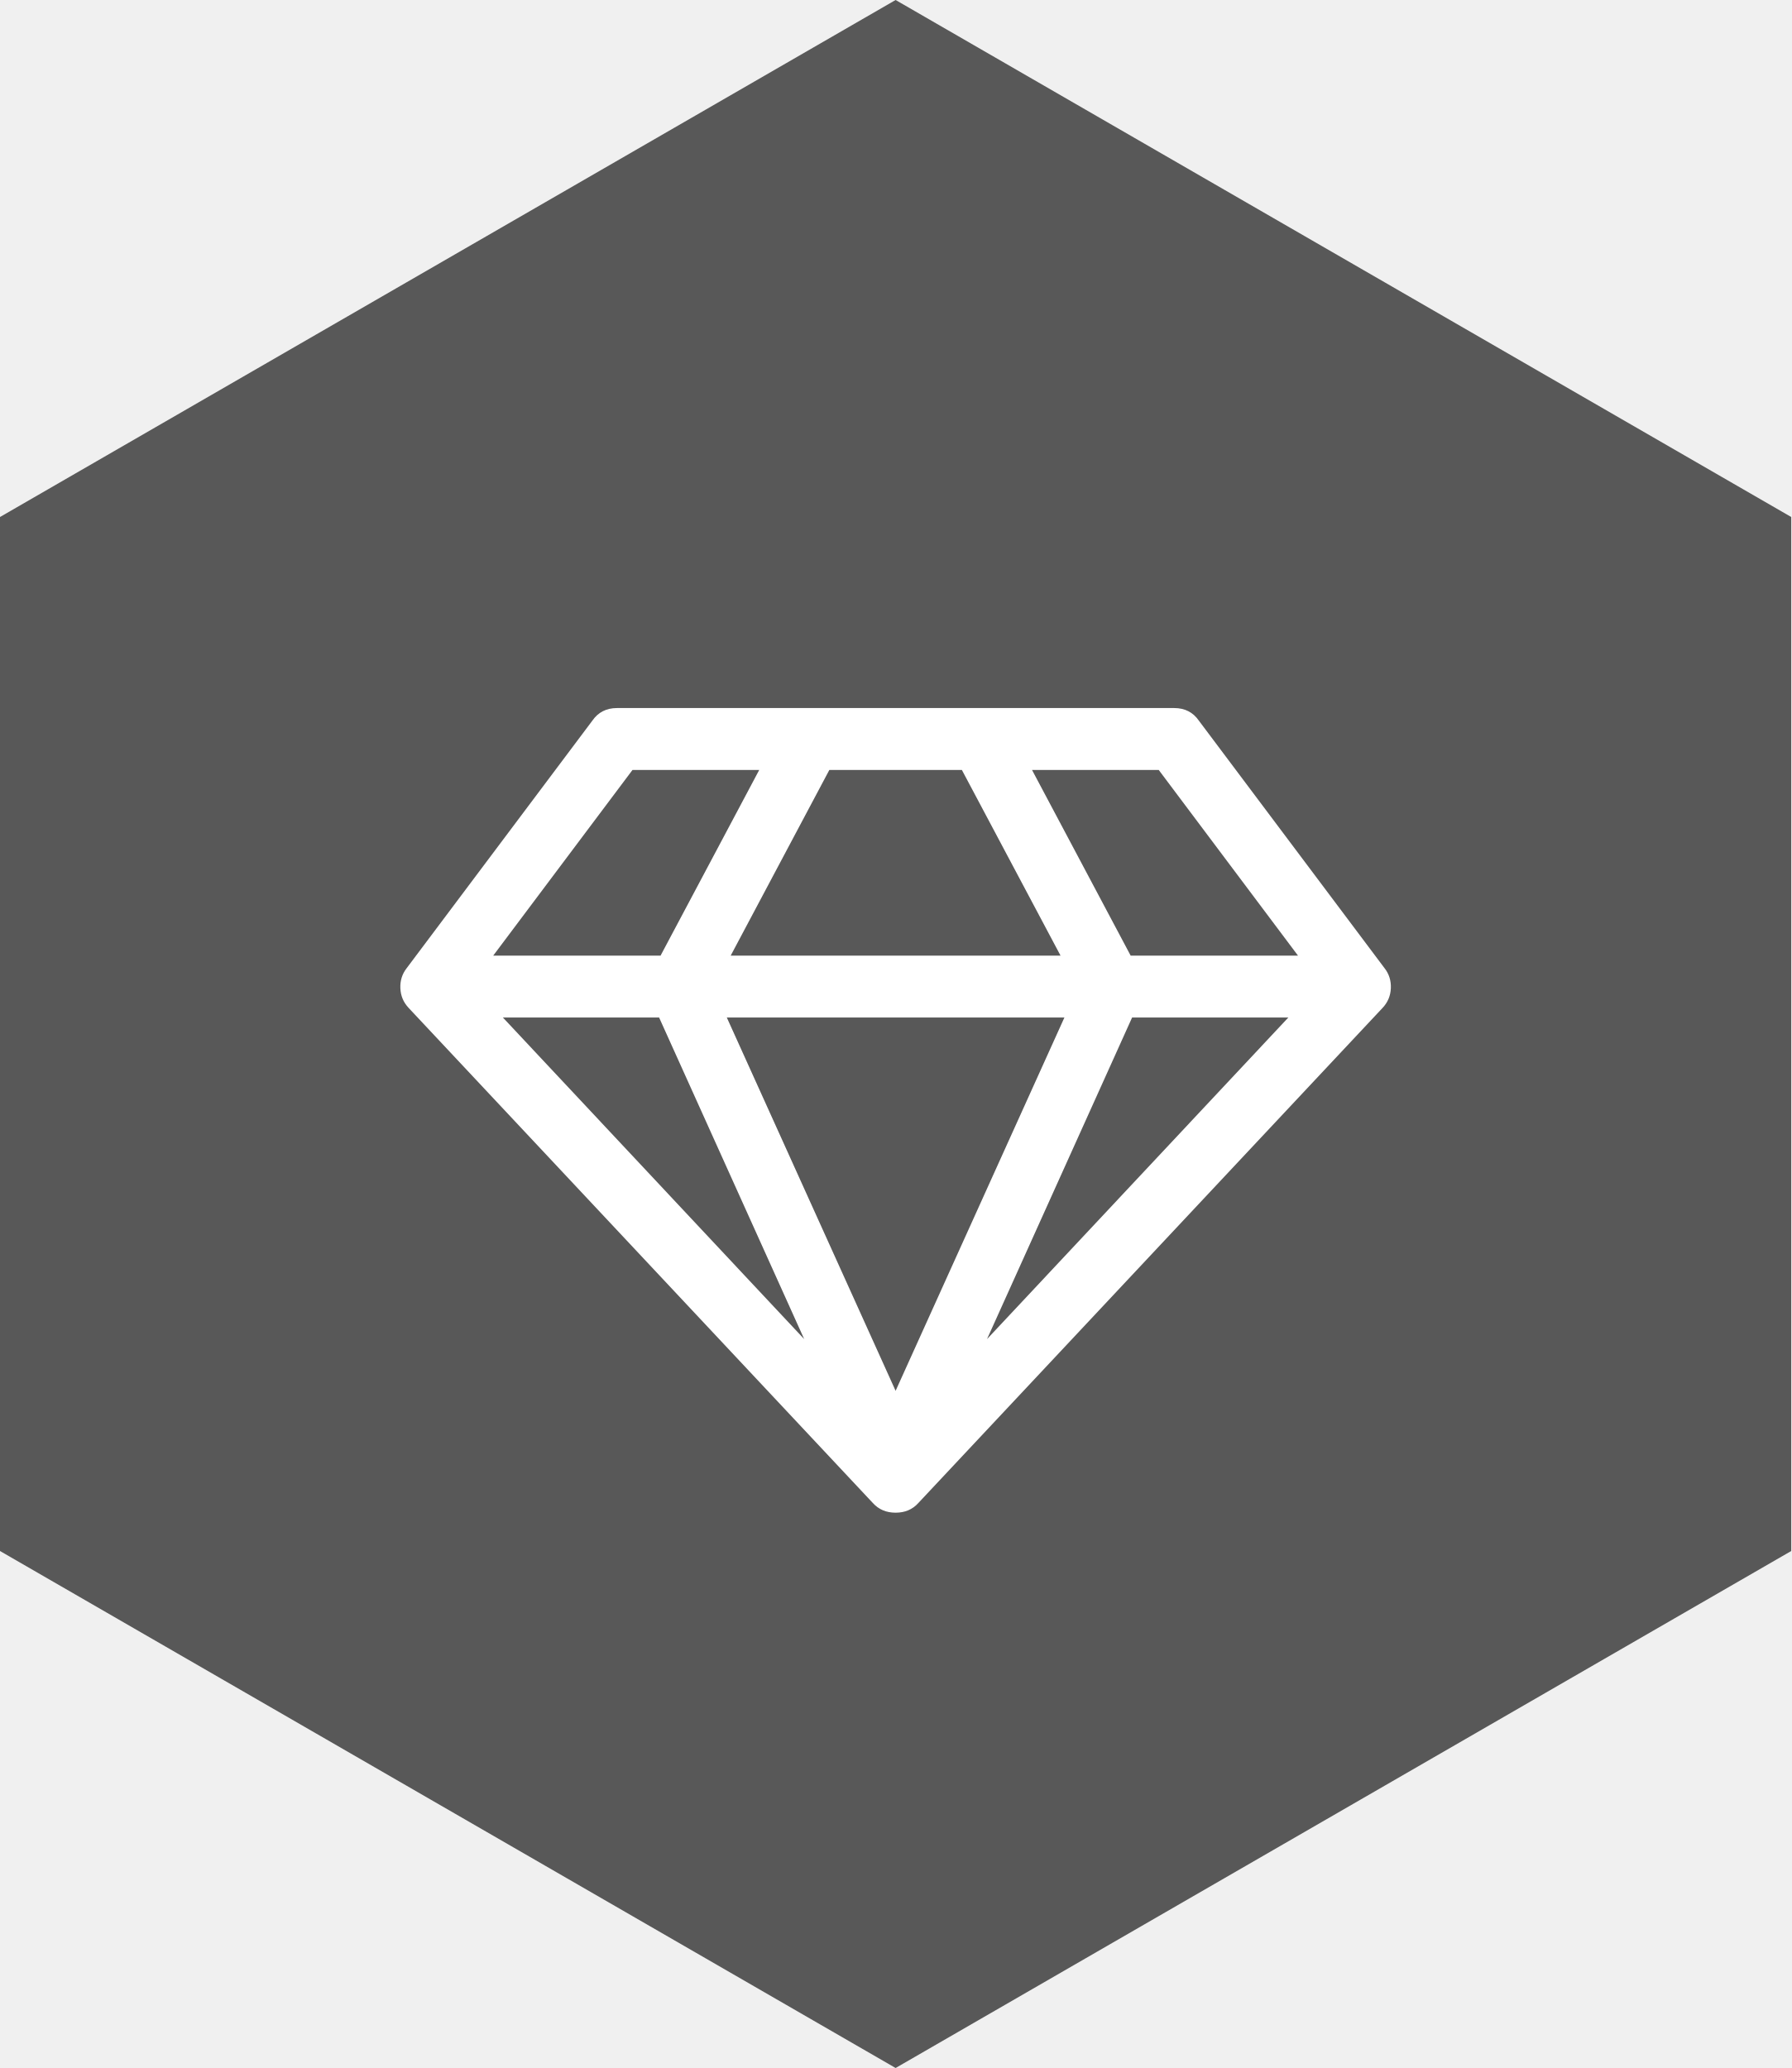
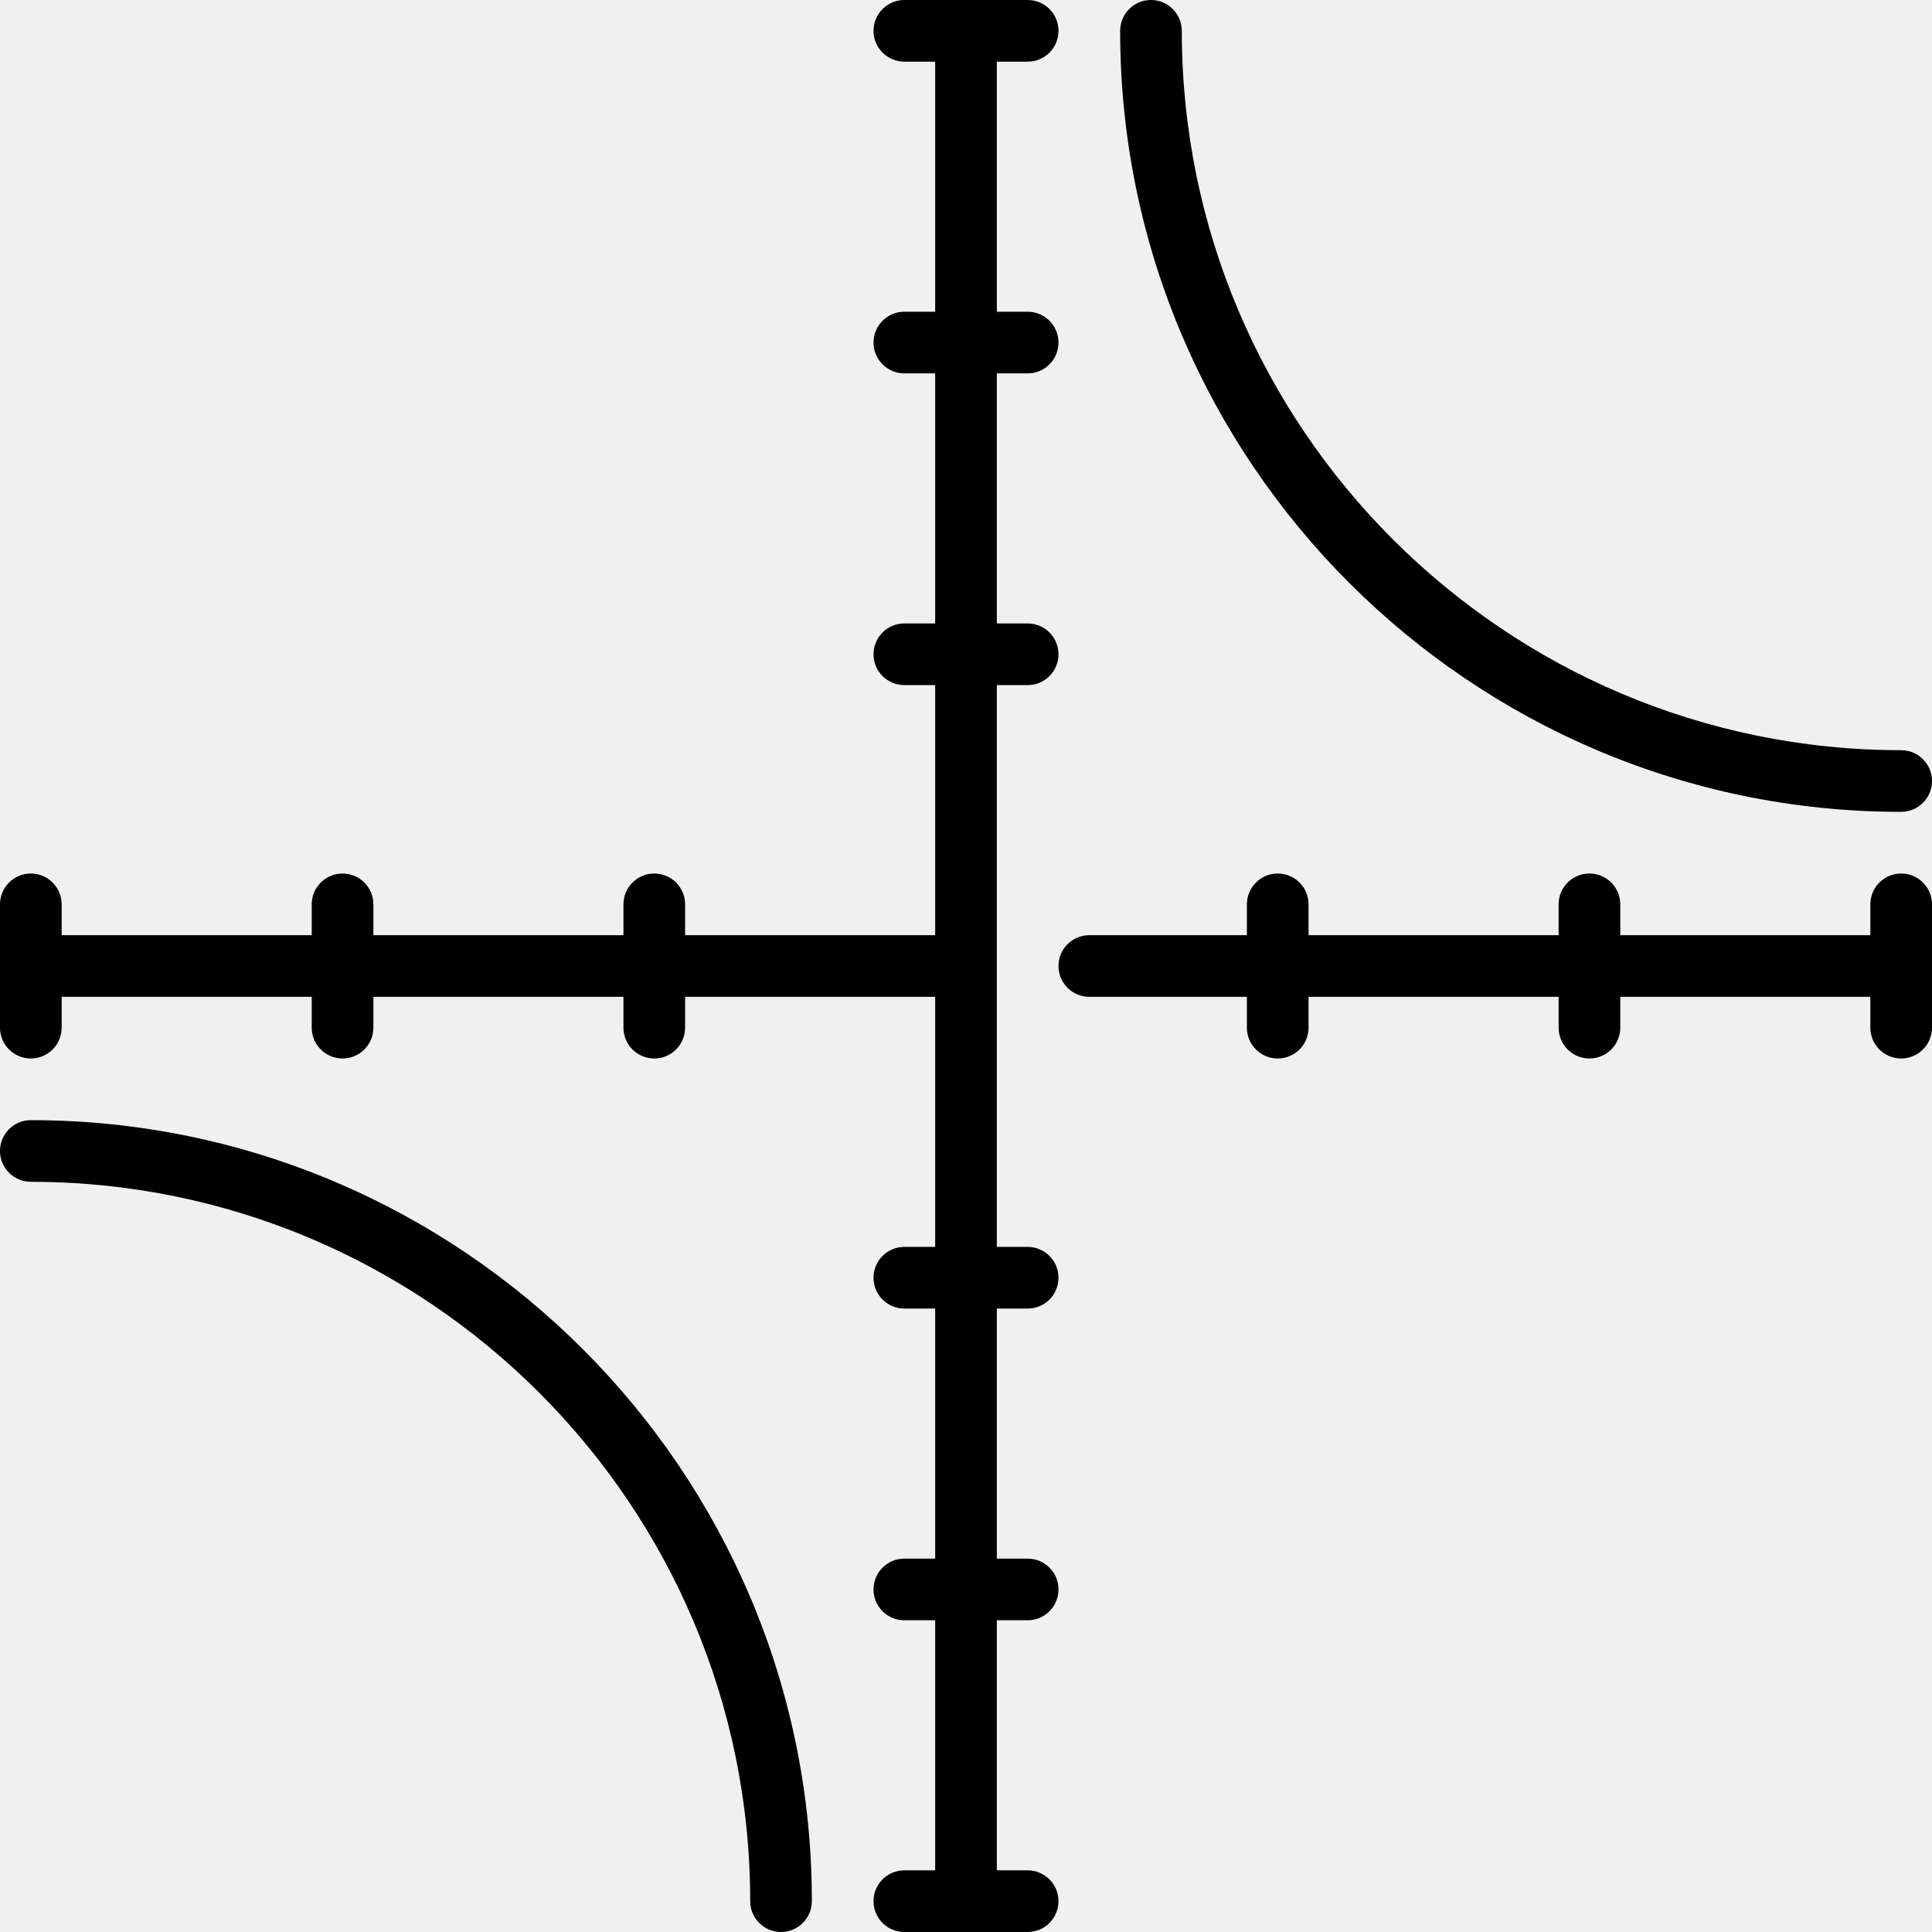
- <svg xmlns="http://www.w3.org/2000/svg" version="1.1" id="Layer_1" x="0px" y="0px" width="149.167px" height="172.243px" viewBox="0 0 149.167 172.243" enable-background="new 0 0 149.167 172.243" xml:space="preserve">
-   <polygon fill="#585858" points="149.167,129.183 74.583,172.243 0,129.183 0,43.061 74.583,0 149.167,43.061 " />
-   <path fill="#FFFFFF" d="M41.88,84.75l25.09,26.783L54.889,84.75H41.88z M74.583,115.841L88.64,84.75H60.527L74.583,115.841z   M55.009,79.594l8.217-15.466H52.673l-11.6,15.466H55.009z M82.196,111.533l25.091-26.783h-13.01L82.196,111.533z M60.849,79.594  h27.469l-8.217-15.466H69.065L60.849,79.594z M94.157,79.594h13.936L96.494,64.128H85.942L94.157,79.594z M99.835,60.02  l15.467,20.621c0.376,0.483,0.55,1.04,0.523,1.671c-0.027,0.632-0.257,1.174-0.686,1.632l-38.664,41.243  c-0.483,0.536-1.113,0.804-1.893,0.804c-0.778,0-1.408-0.268-1.892-0.804L34.026,83.944c-0.429-0.457-0.658-1-0.685-1.632  c-0.027-0.631,0.147-1.188,0.523-1.671L49.331,60.02c0.484-0.699,1.168-1.047,2.054-1.047h46.398  C98.667,58.973,99.353,59.322,99.835,60.02z" />
+ <svg xmlns="http://www.w3.org/2000/svg" version="1.1" viewBox="0 0 470 470" enable-background="new 0 0 470 470">
+   <g>
+     <path d="m462.5,197.5c4.143,0 7.5-3.358 7.5-7.5s-3.357-7.5-7.5-7.5c-96.495,0-175-78.505-175-175 0-4.142-3.357-7.5-7.5-7.5s-7.5,3.358-7.5,7.5c0,104.767 85.233,190 190,190z" />
+     <path d="m7.5,272.5c-4.143,0-7.5,3.358-7.5,7.5s3.357,7.5 7.5,7.5c96.495,0 175,78.505 175,175 0,4.142 3.357,7.5 7.5,7.5s7.5-3.358 7.5-7.5c0-104.767-85.233-190-190-190z" />
+     <path d="M250,318.333c4.143,0,7.5-3.358,7.5-7.5s-3.357-7.5-7.5-7.5h-7.5V166.667h7.5c4.143,0,7.5-3.358,7.5-7.5   s-3.357-7.5-7.5-7.5h-7.5V90.833h7.5c4.143,0,7.5-3.358,7.5-7.5s-3.357-7.5-7.5-7.5h-7.5V15h7.5c4.143,0,7.5-3.358,7.5-7.5   S254.143,0,250,0h-30c-4.143,0-7.5,3.358-7.5,7.5s3.357,7.5,7.5,7.5h7.5v60.833H220c-4.143,0-7.5,3.358-7.5,7.5s3.357,7.5,7.5,7.5   h7.5v60.833H220c-4.143,0-7.5,3.358-7.5,7.5s3.357,7.5,7.5,7.5h7.5V227.5h-60.833V220c0-4.142-3.357-7.5-7.5-7.5   s-7.5,3.358-7.5,7.5v7.5H90.833V220c0-4.142-3.357-7.5-7.5-7.5s-7.5,3.358-7.5,7.5v7.5H15V220c0-4.142-3.357-7.5-7.5-7.5   S0,215.858,0,220v30c0,4.142,3.357,7.5,7.5,7.5s7.5-3.358,7.5-7.5v-7.5h60.833v7.5c0,4.142,3.357,7.5,7.5,7.5s7.5-3.358,7.5-7.5   v-7.5h60.834v7.5c0,4.142,3.357,7.5,7.5,7.5s7.5-3.358,7.5-7.5v-7.5H227.5v60.833H220c-4.143,0-7.5,3.358-7.5,7.5   s3.357,7.5,7.5,7.5h7.5v60.833H220c-4.143,0-7.5,3.358-7.5,7.5s3.357,7.5,7.5,7.5h7.5V455H220c-4.143,0-7.5,3.358-7.5,7.5   s3.357,7.5,7.5,7.5h30c4.143,0,7.5-3.358,7.5-7.5s-3.357-7.5-7.5-7.5h-7.5v-60.833h7.5c4.143,0,7.5-3.358,7.5-7.5   s-3.357-7.5-7.5-7.5h-7.5v-60.833H250z" />
+     <path d="m462.5,212.5c-4.143,0-7.5,3.358-7.5,7.5v7.5h-60.833v-7.5c0-4.142-3.357-7.5-7.5-7.5s-7.5,3.358-7.5,7.5v7.5h-60.834v-7.5c0-4.142-3.357-7.5-7.5-7.5s-7.5,3.358-7.5,7.5v7.5h-38.333c-4.143,0-7.5,3.358-7.5,7.5s3.357,7.5 7.5,7.5h38.333v7.5c0,4.142 3.357,7.5 7.5,7.5s7.5-3.358 7.5-7.5v-7.5h60.834v7.5c0,4.142 3.357,7.5 7.5,7.5s7.5-3.358 7.5-7.5v-7.5h60.833v7.5c0,4.142 3.357,7.5 7.5,7.5s7.5-3.358 7.5-7.5v-30c0-4.142-3.357-7.5-7.5-7.5z" />
+   </g>
</svg>
